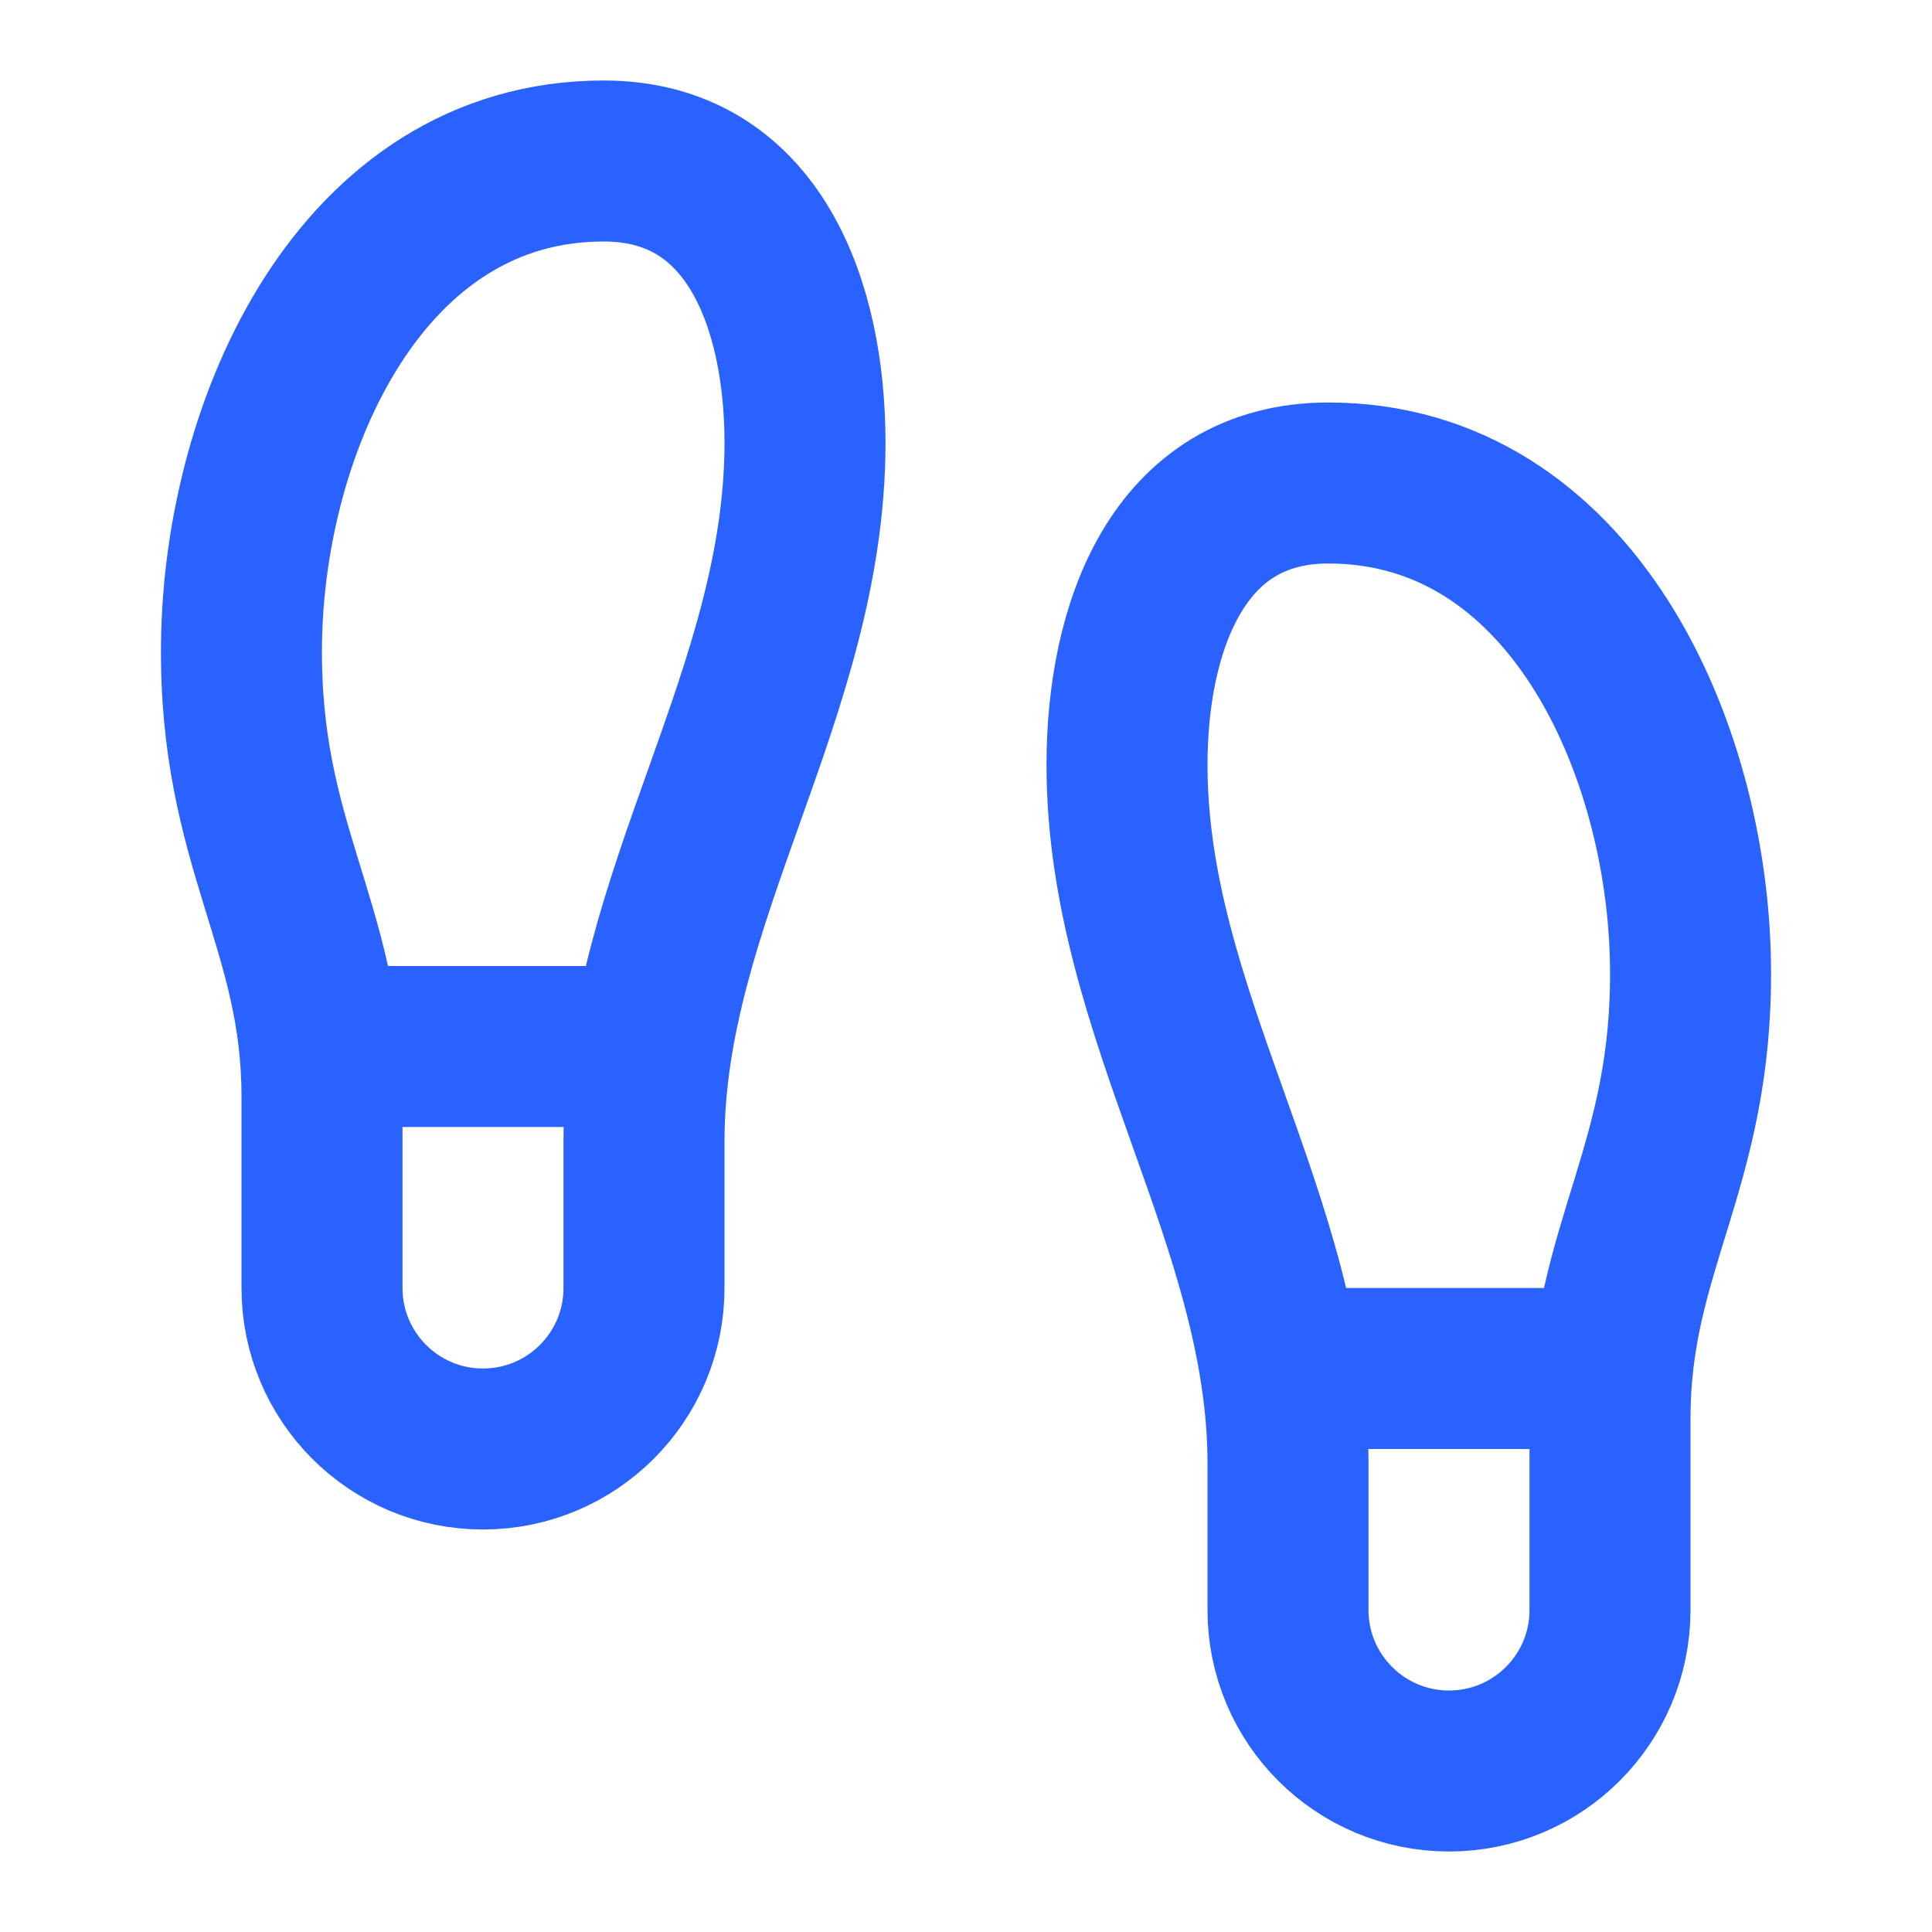
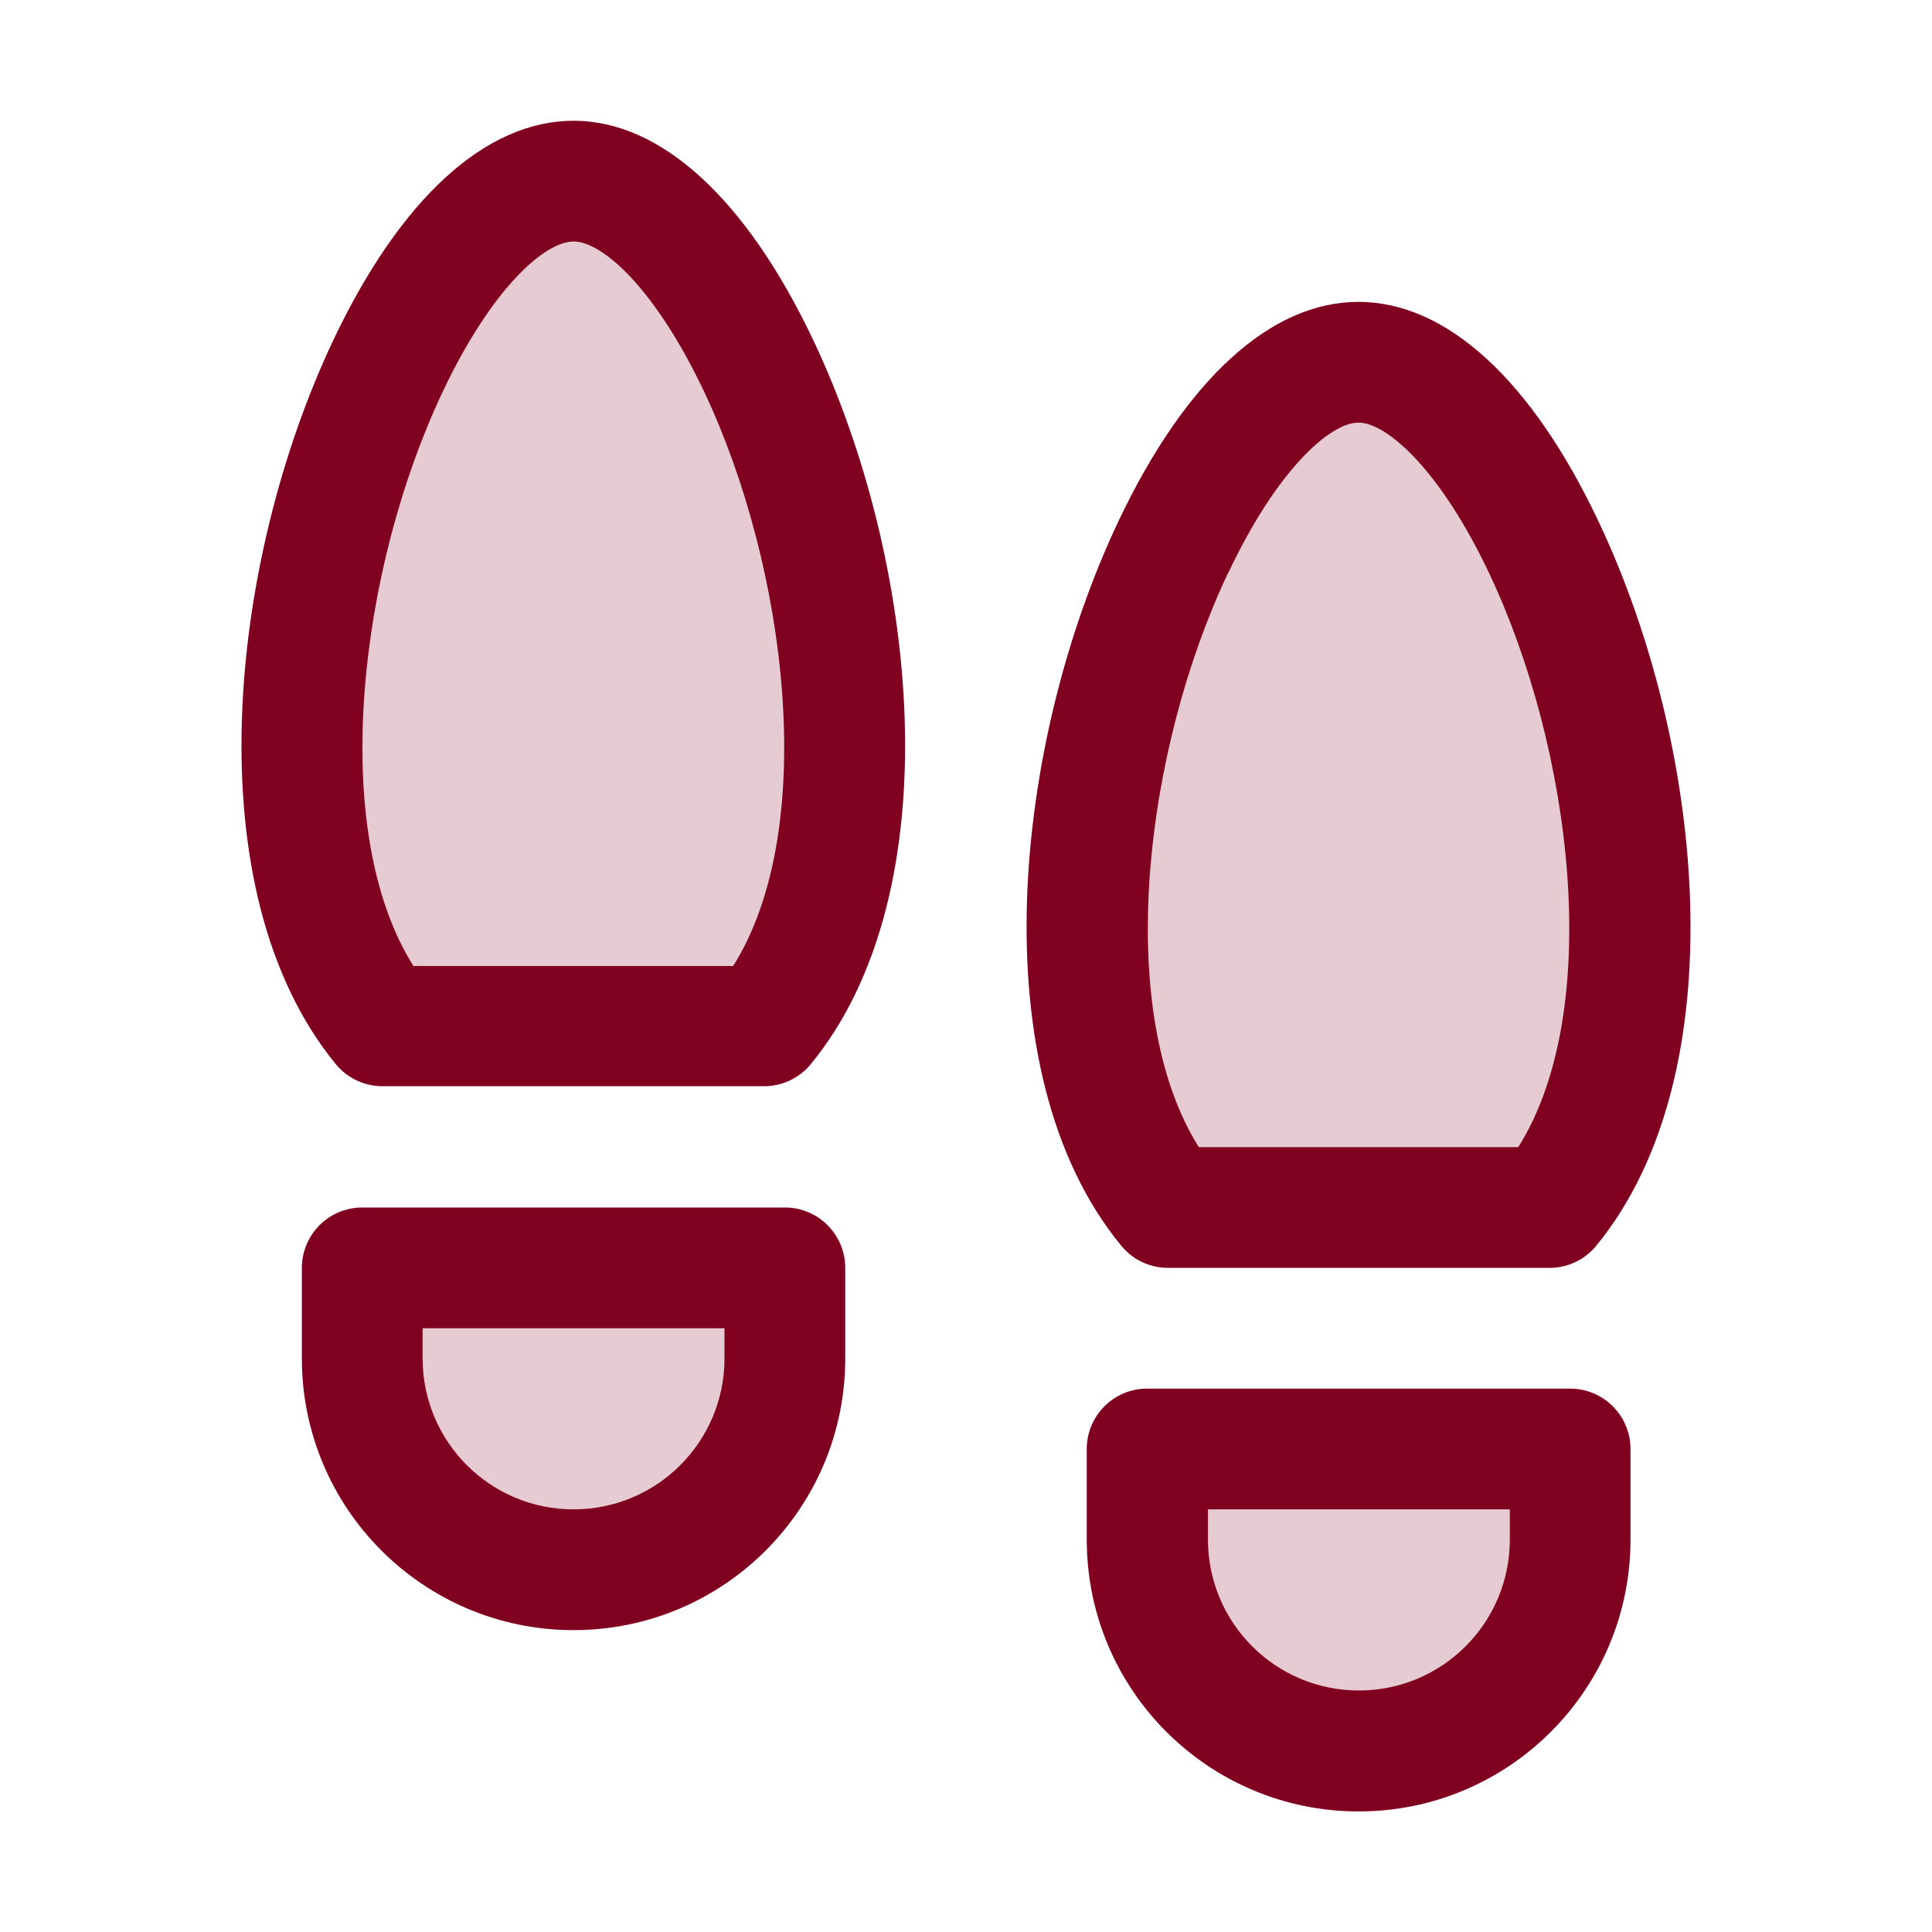
- <svg xmlns="http://www.w3.org/2000/svg" class="lucide lucide-footprints" width="24" height="24" viewBox="0 0 24 24" fill="none" stroke="#2962ff" stroke-width="2" stroke-linecap="round" stroke-linejoin="round">
-   <path d="M4 16v-2.38C4 11.5 2.97 10.5 3 8c.03-2.72 1.49-6 4.5-6C9.37 2 10 3.8 10 5.5c0 3.11-2 5.66-2 8.68V16a2 2 0 1 1-4 0Z" />
-   <path d="M20 20v-2.38c0-2.12 1.03-3.12 1-5.62-.03-2.72-1.49-6-4.5-6C14.63 6 14 7.8 14 9.5c0 3.11 2 5.66 2 8.68V20a2 2 0 1 0 4 0Z" />
-   <path d="M16 17h4" />
-   <path d="M4 13h4" />
+ <svg xmlns="http://www.w3.org/2000/svg" viewBox="0 0 256 256" fill="#800020">
+   <path d="M152,192h56v12a28,28,0,0,1-56,0ZM48,180a28,28,0,0,0,56,0V168H48ZM76,24c-24.52,0-51.46,80-25.26,112h50.52C127.46,104,100.52,24,76,24ZM205.26,160c26.2-32-.74-112-25.26-112s-51.46,80-25.26,112Z" opacity="0.2" />
+   <path d="M208.06,184H152a8,8,0,0,0-8,8v12a36,36,0,0,0,72.05,0V192A8,8,0,0,0,208.06,184Zm-8,20a20,20,0,0,1-40,0v-4h40ZM104,160h-56a8,8,0,0,0-8,8v12A36,36,0,0,0,112,180V168A8,8,0,0,0,104,160Zm-8,20a20,20,0,0,1-40,0v-4H96ZM76,16C64.36,16,53.07,26.31,44.2,45c-13.93,29.38-18.56,73,.29,96a8,8,0,0,0,6.2,2.93h50.55a8,8,0,0,0,6.2-2.93c18.85-23,14.22-66.65.29-96C98.85,26.31,87.57,16,76,16ZM97.15,128H54.78c-11.4-18.1-7.21-52.7,3.89-76.11C65.14,38.22,72.17,32,76,32s10.82,6.22,17.3,19.89C104.36,75.3,108.55,109.9,97.15,128Zm57.61,40h50.55a8,8,0,0,0,6.2-2.93c18.85-23,14.22-66.65.29-96C202.93,50.31,191.64,40,180,40s-22.89,10.31-31.77,29c-13.93,29.38-18.56,73,.29,96A8,8,0,0,0,154.76,168Zm8-92.11C169.22,62.22,176.25,56,180,56s10.81,6.22,17.29,19.89c11.1,23.41,15.29,58,3.89,76.11H158.85C147.45,133.9,151.64,99.3,162.74,75.89Z" />
</svg>
